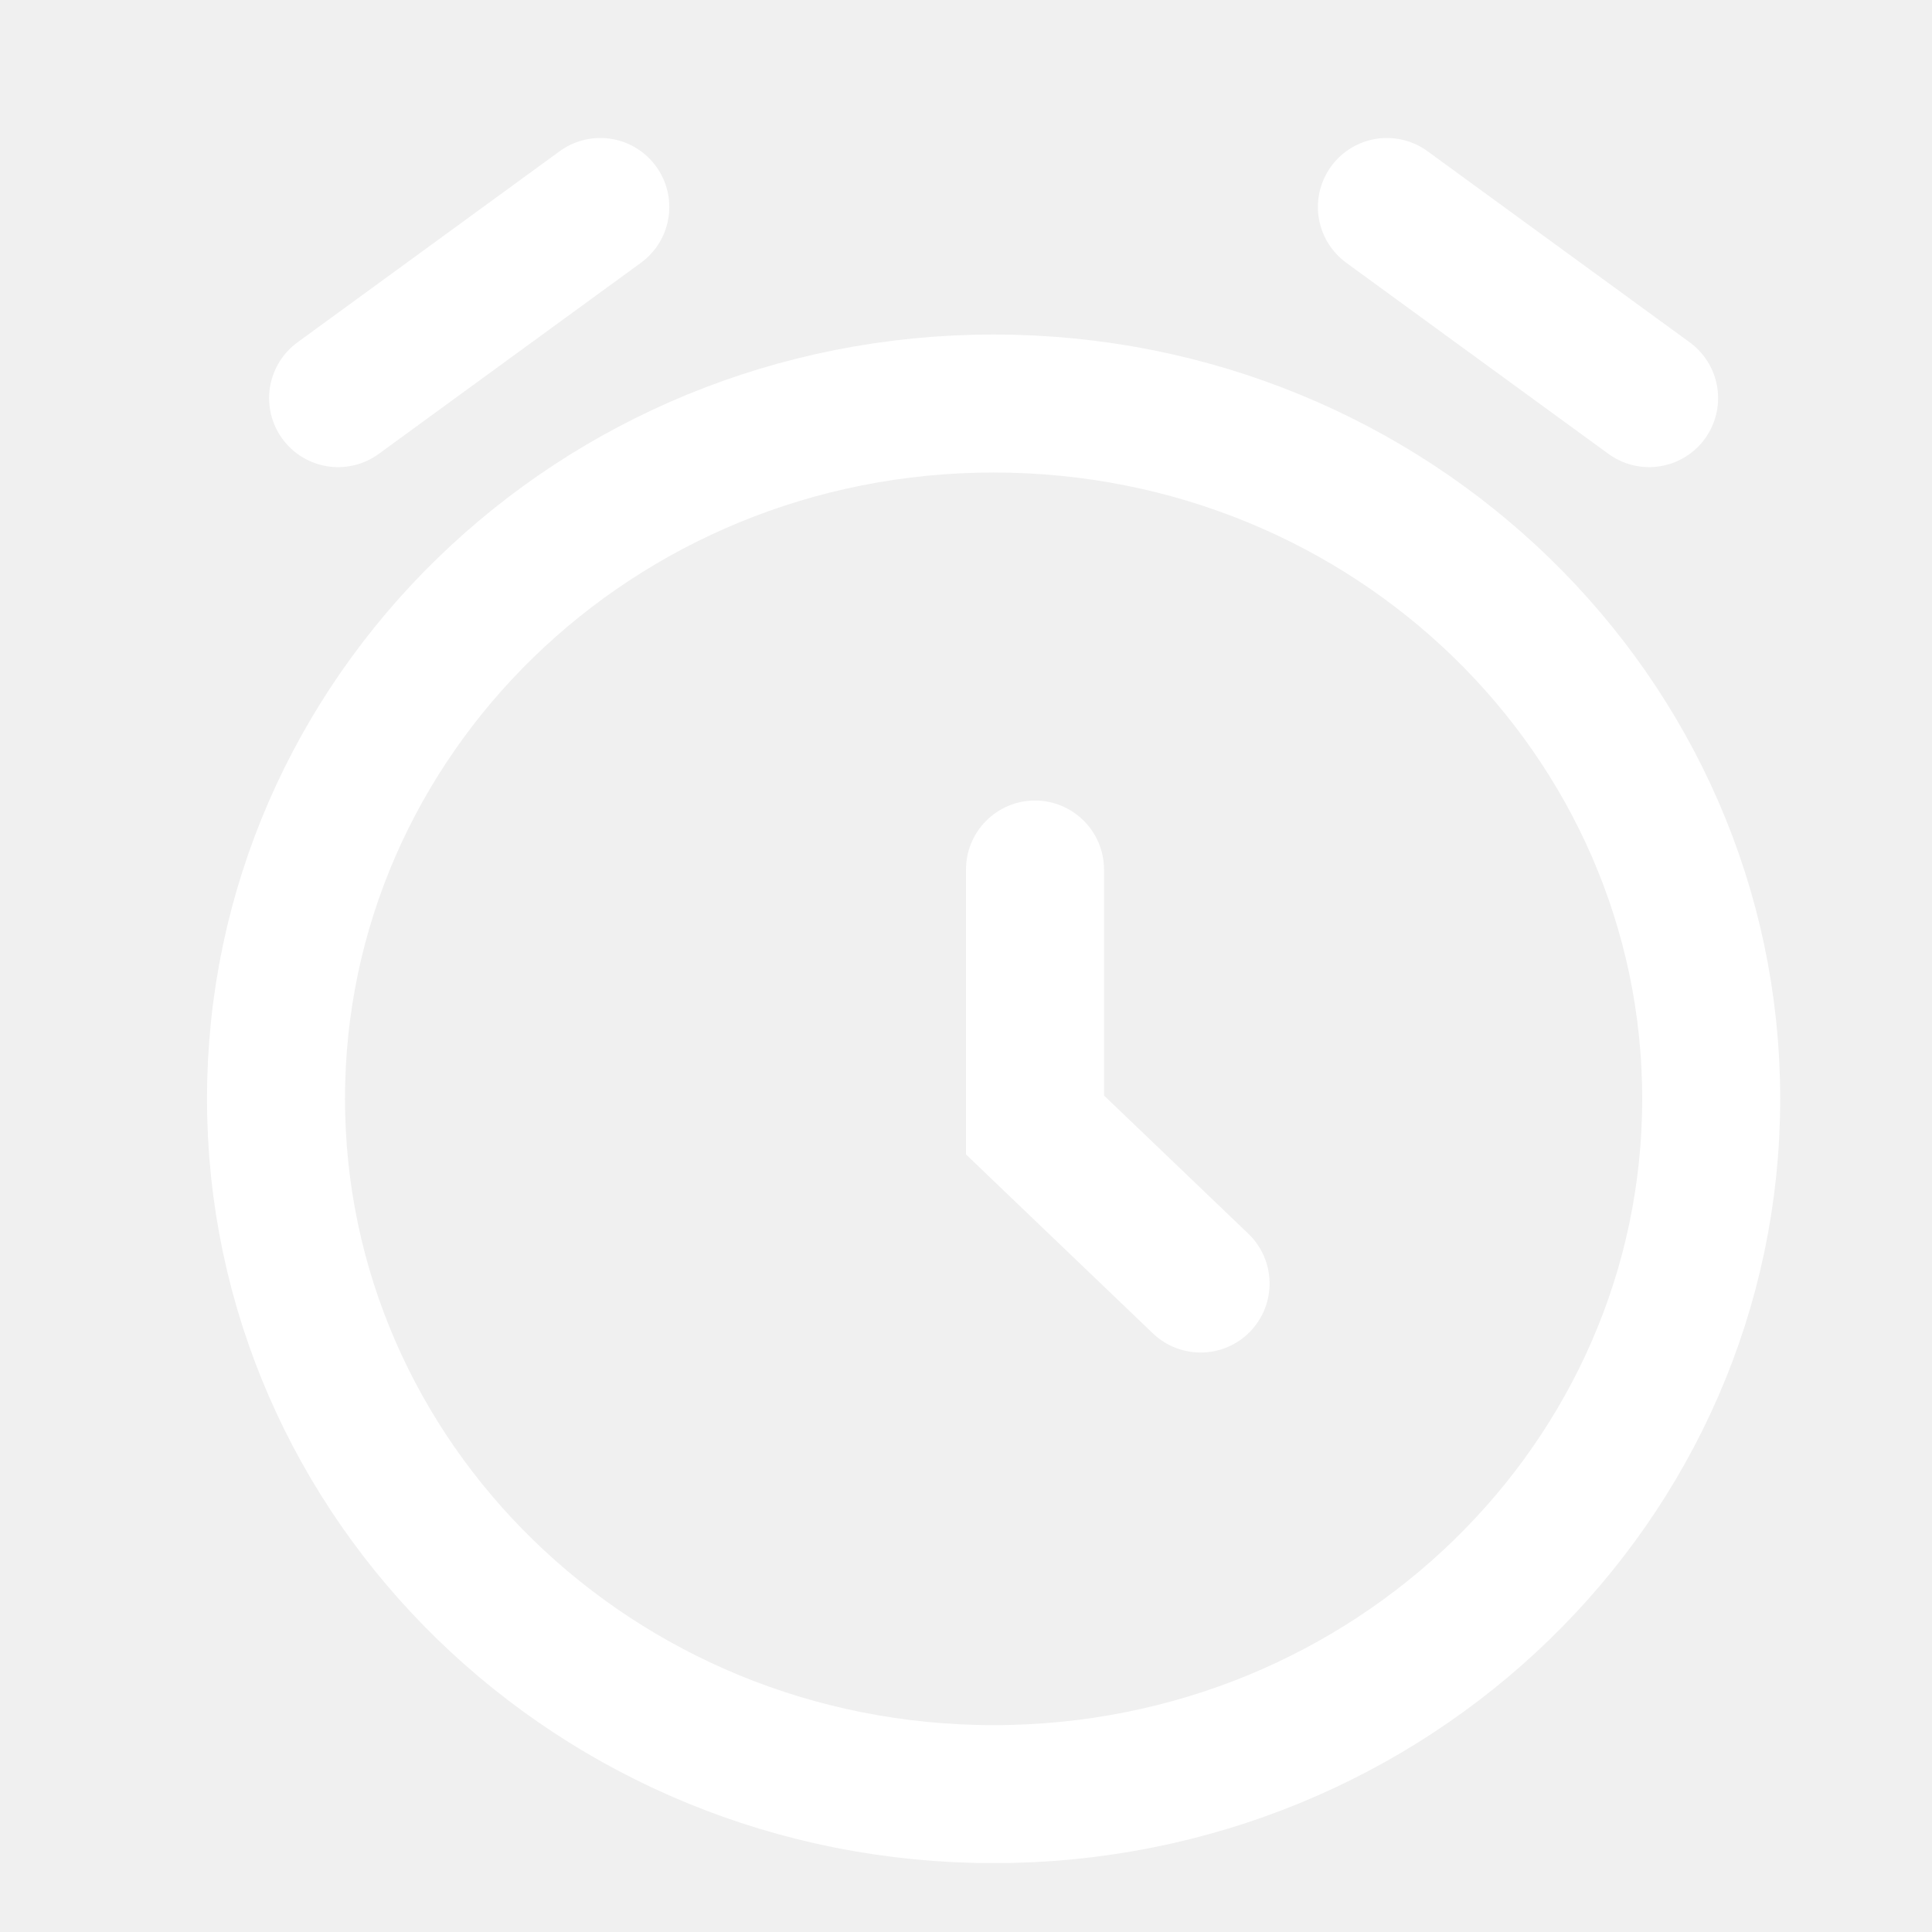
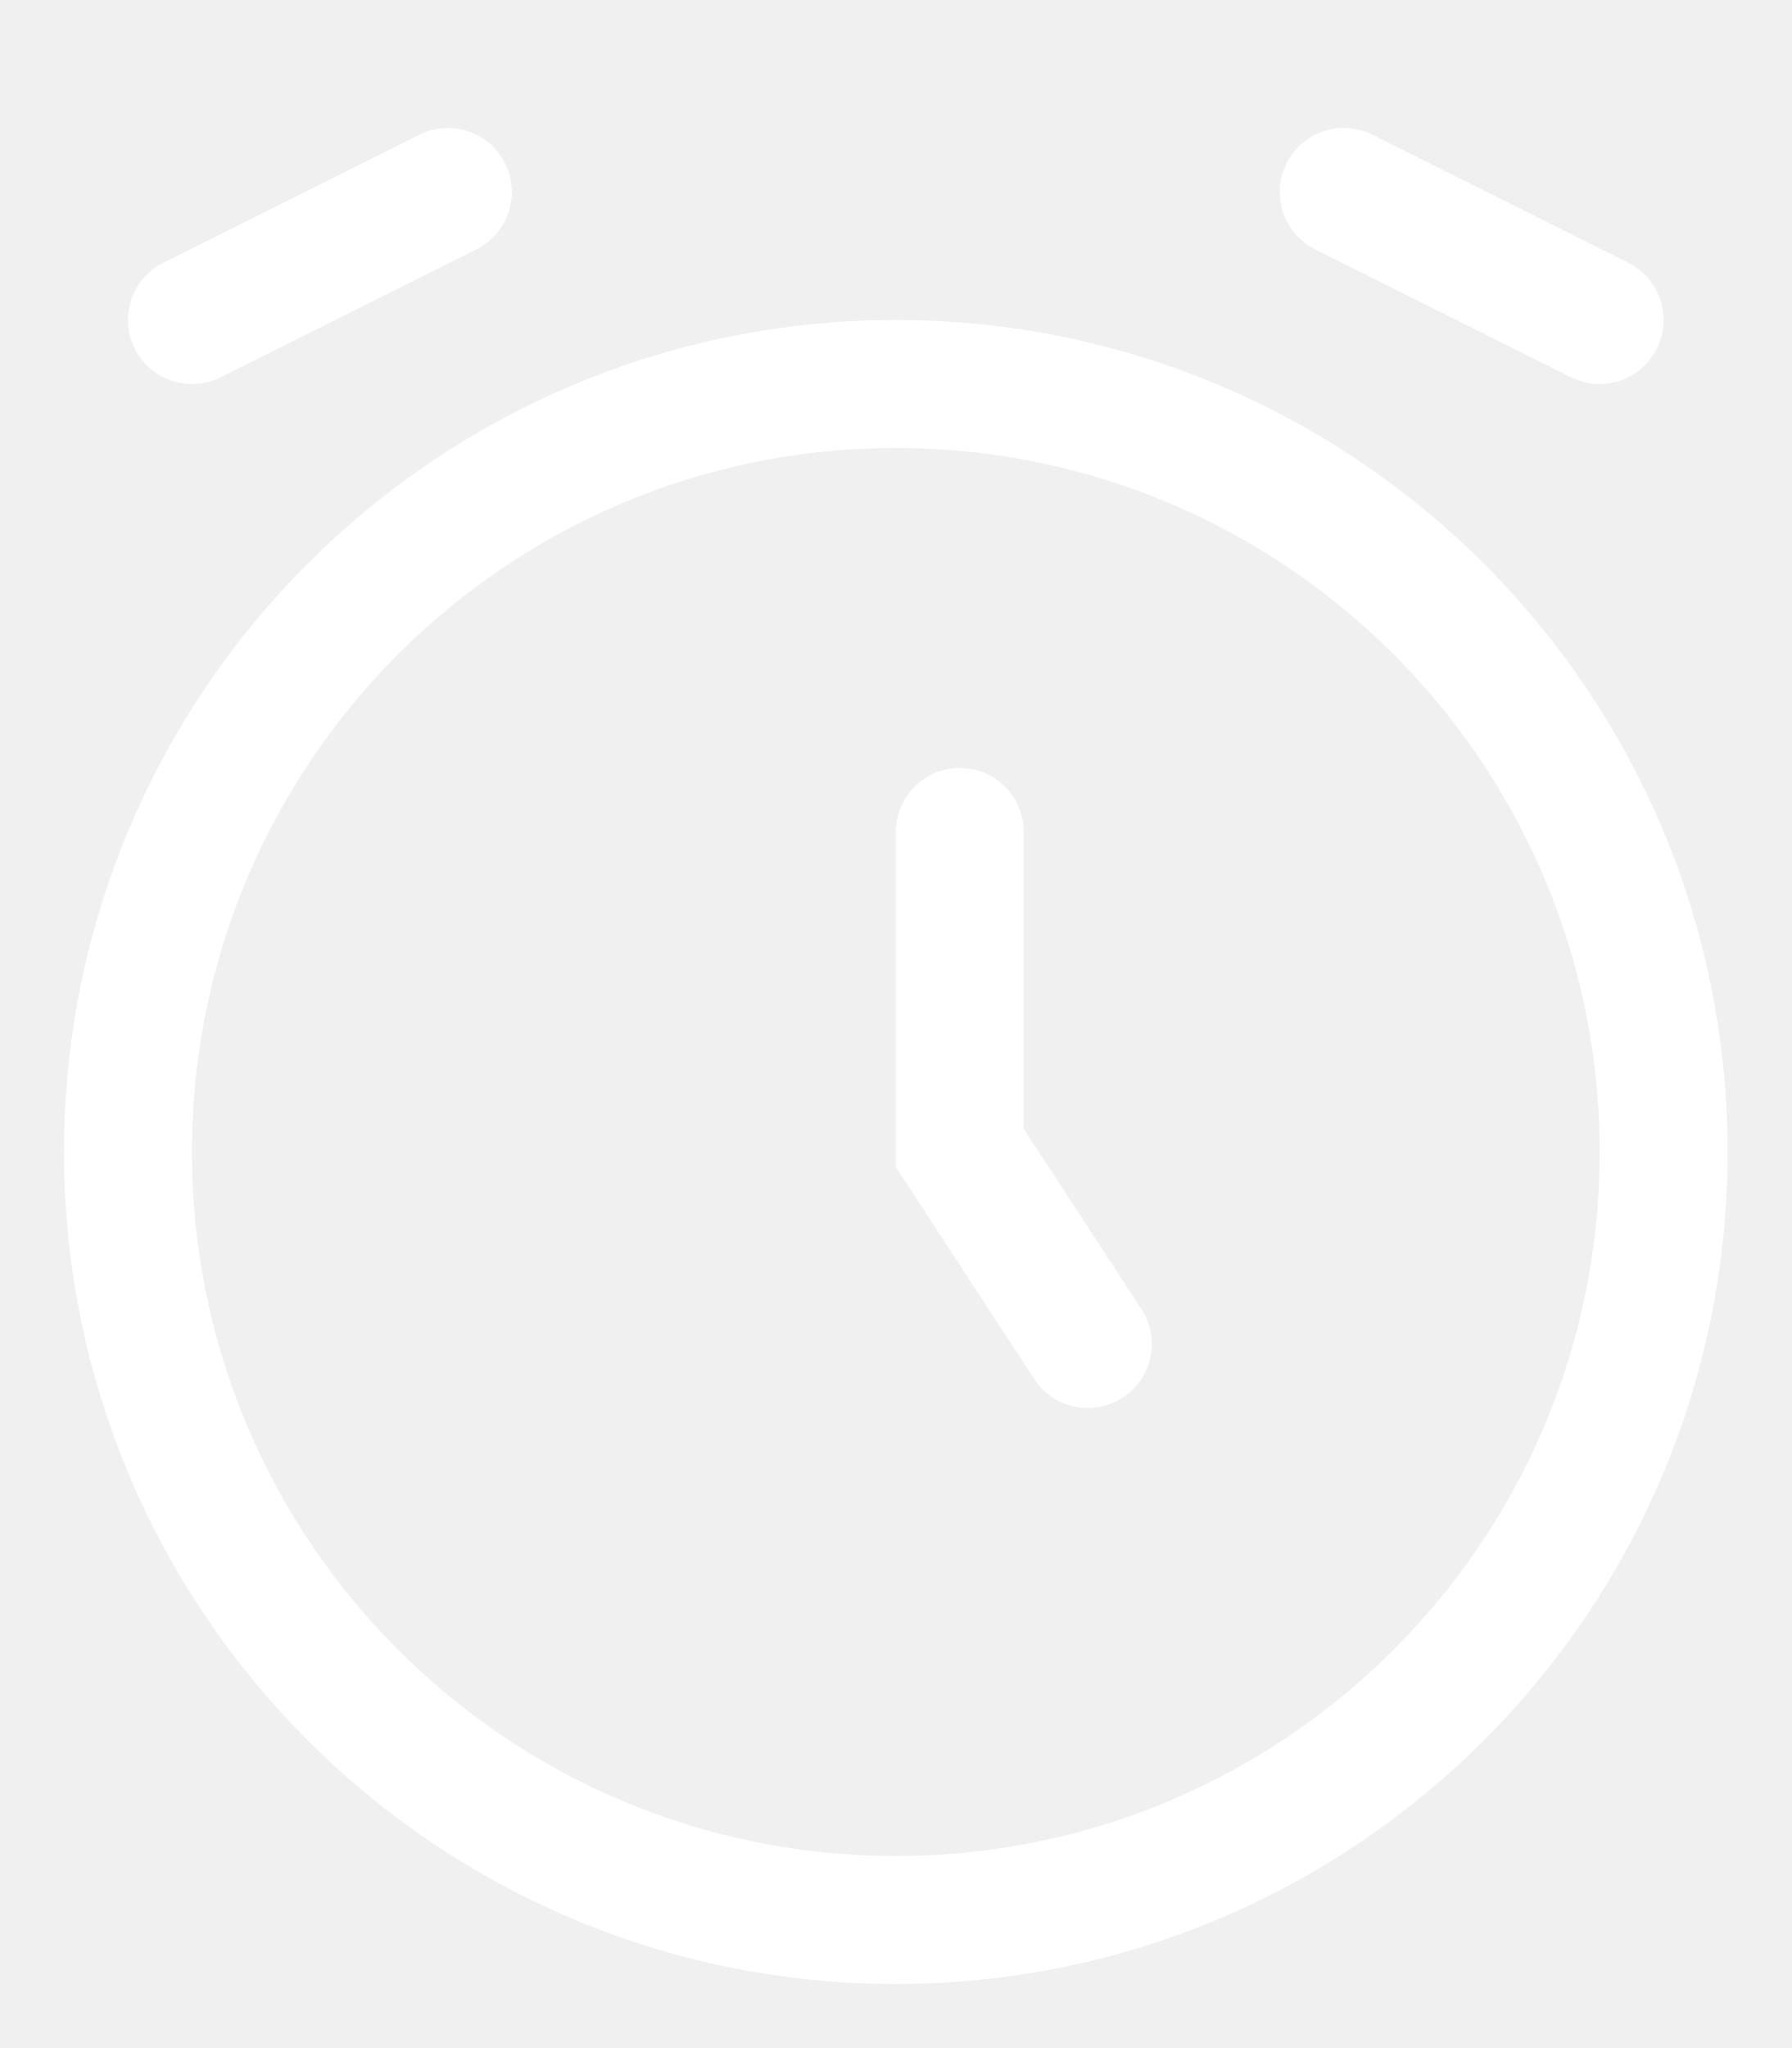
- <svg xmlns="http://www.w3.org/2000/svg" width="14" height="14" viewBox="0 0 14 14" fill="none">
-   <g clip-path="url(#clip0_1588_8739)">
-     <path d="M12.4 7.962C12.4 10.732 10.085 13.001 7.2 13.001C4.314 13.001 2 10.732 2 7.962C2 5.193 4.314 2.924 7.2 2.924C10.085 2.924 12.4 5.193 12.4 7.962Z" stroke="white" />
-     <path d="M8 6.301C8 6.025 7.776 5.801 7.5 5.801C7.224 5.801 7 6.025 7 6.301H8ZM7.5 8.152H7V8.365L7.154 8.513L7.5 8.152ZM8.354 9.662C8.554 9.853 8.87 9.846 9.061 9.647C9.252 9.447 9.245 9.131 9.046 8.94L8.354 9.662ZM7 6.301V8.152H8V6.301H7ZM7.154 8.513L8.354 9.662L9.046 8.94L7.846 7.791L7.154 8.513Z" fill="white" />
-     <path d="M2.45 2.885L4.35 1.5" stroke="white" stroke-linecap="round" />
-     <path d="M10.05 1.5L11.95 2.885" stroke="white" stroke-linecap="round" />
+ <svg xmlns="http://www.w3.org/2000/svg" width="14" height="16" viewBox="0 0 14 16" fill="none">
+   <g clip-path="url(#clip0_2282_39492)">
+     <circle cx="7" cy="9" r="6" stroke="white" />
+     <path d="M8 6.5C8 6.224 7.776 6 7.5 6C7.224 6 7 6.224 7 6.5H8ZM7.5 8.968H7V9.117L7.081 9.241L7.5 8.968ZM8.081 10.773C8.232 11.005 8.542 11.07 8.773 10.919C9.005 10.768 9.07 10.458 8.919 10.227L8.081 10.773ZM7 6.5V8.968H8V6.5H7ZM7.081 9.241L8.081 10.773L8.919 10.227L7.919 8.695L7.081 9.241Z" fill="white" />
+     <path d="M1.5 2.5L3.5 1.5" stroke="white" stroke-linecap="round" />
+     <path d="M10.5 1.5L12.5 2.5" stroke="white" stroke-linecap="round" />
  </g>
  <defs>
-     <clipPath id="clip0_1588_8739">
-       <rect width="13" height="13" fill="white" transform="translate(0.5 0.5)" />
+     <clipPath id="clip0_2282_39492">
+       <rect width="13" height="15" fill="white" transform="translate(0.5 0.5)" />
    </clipPath>
  </defs>
</svg>
